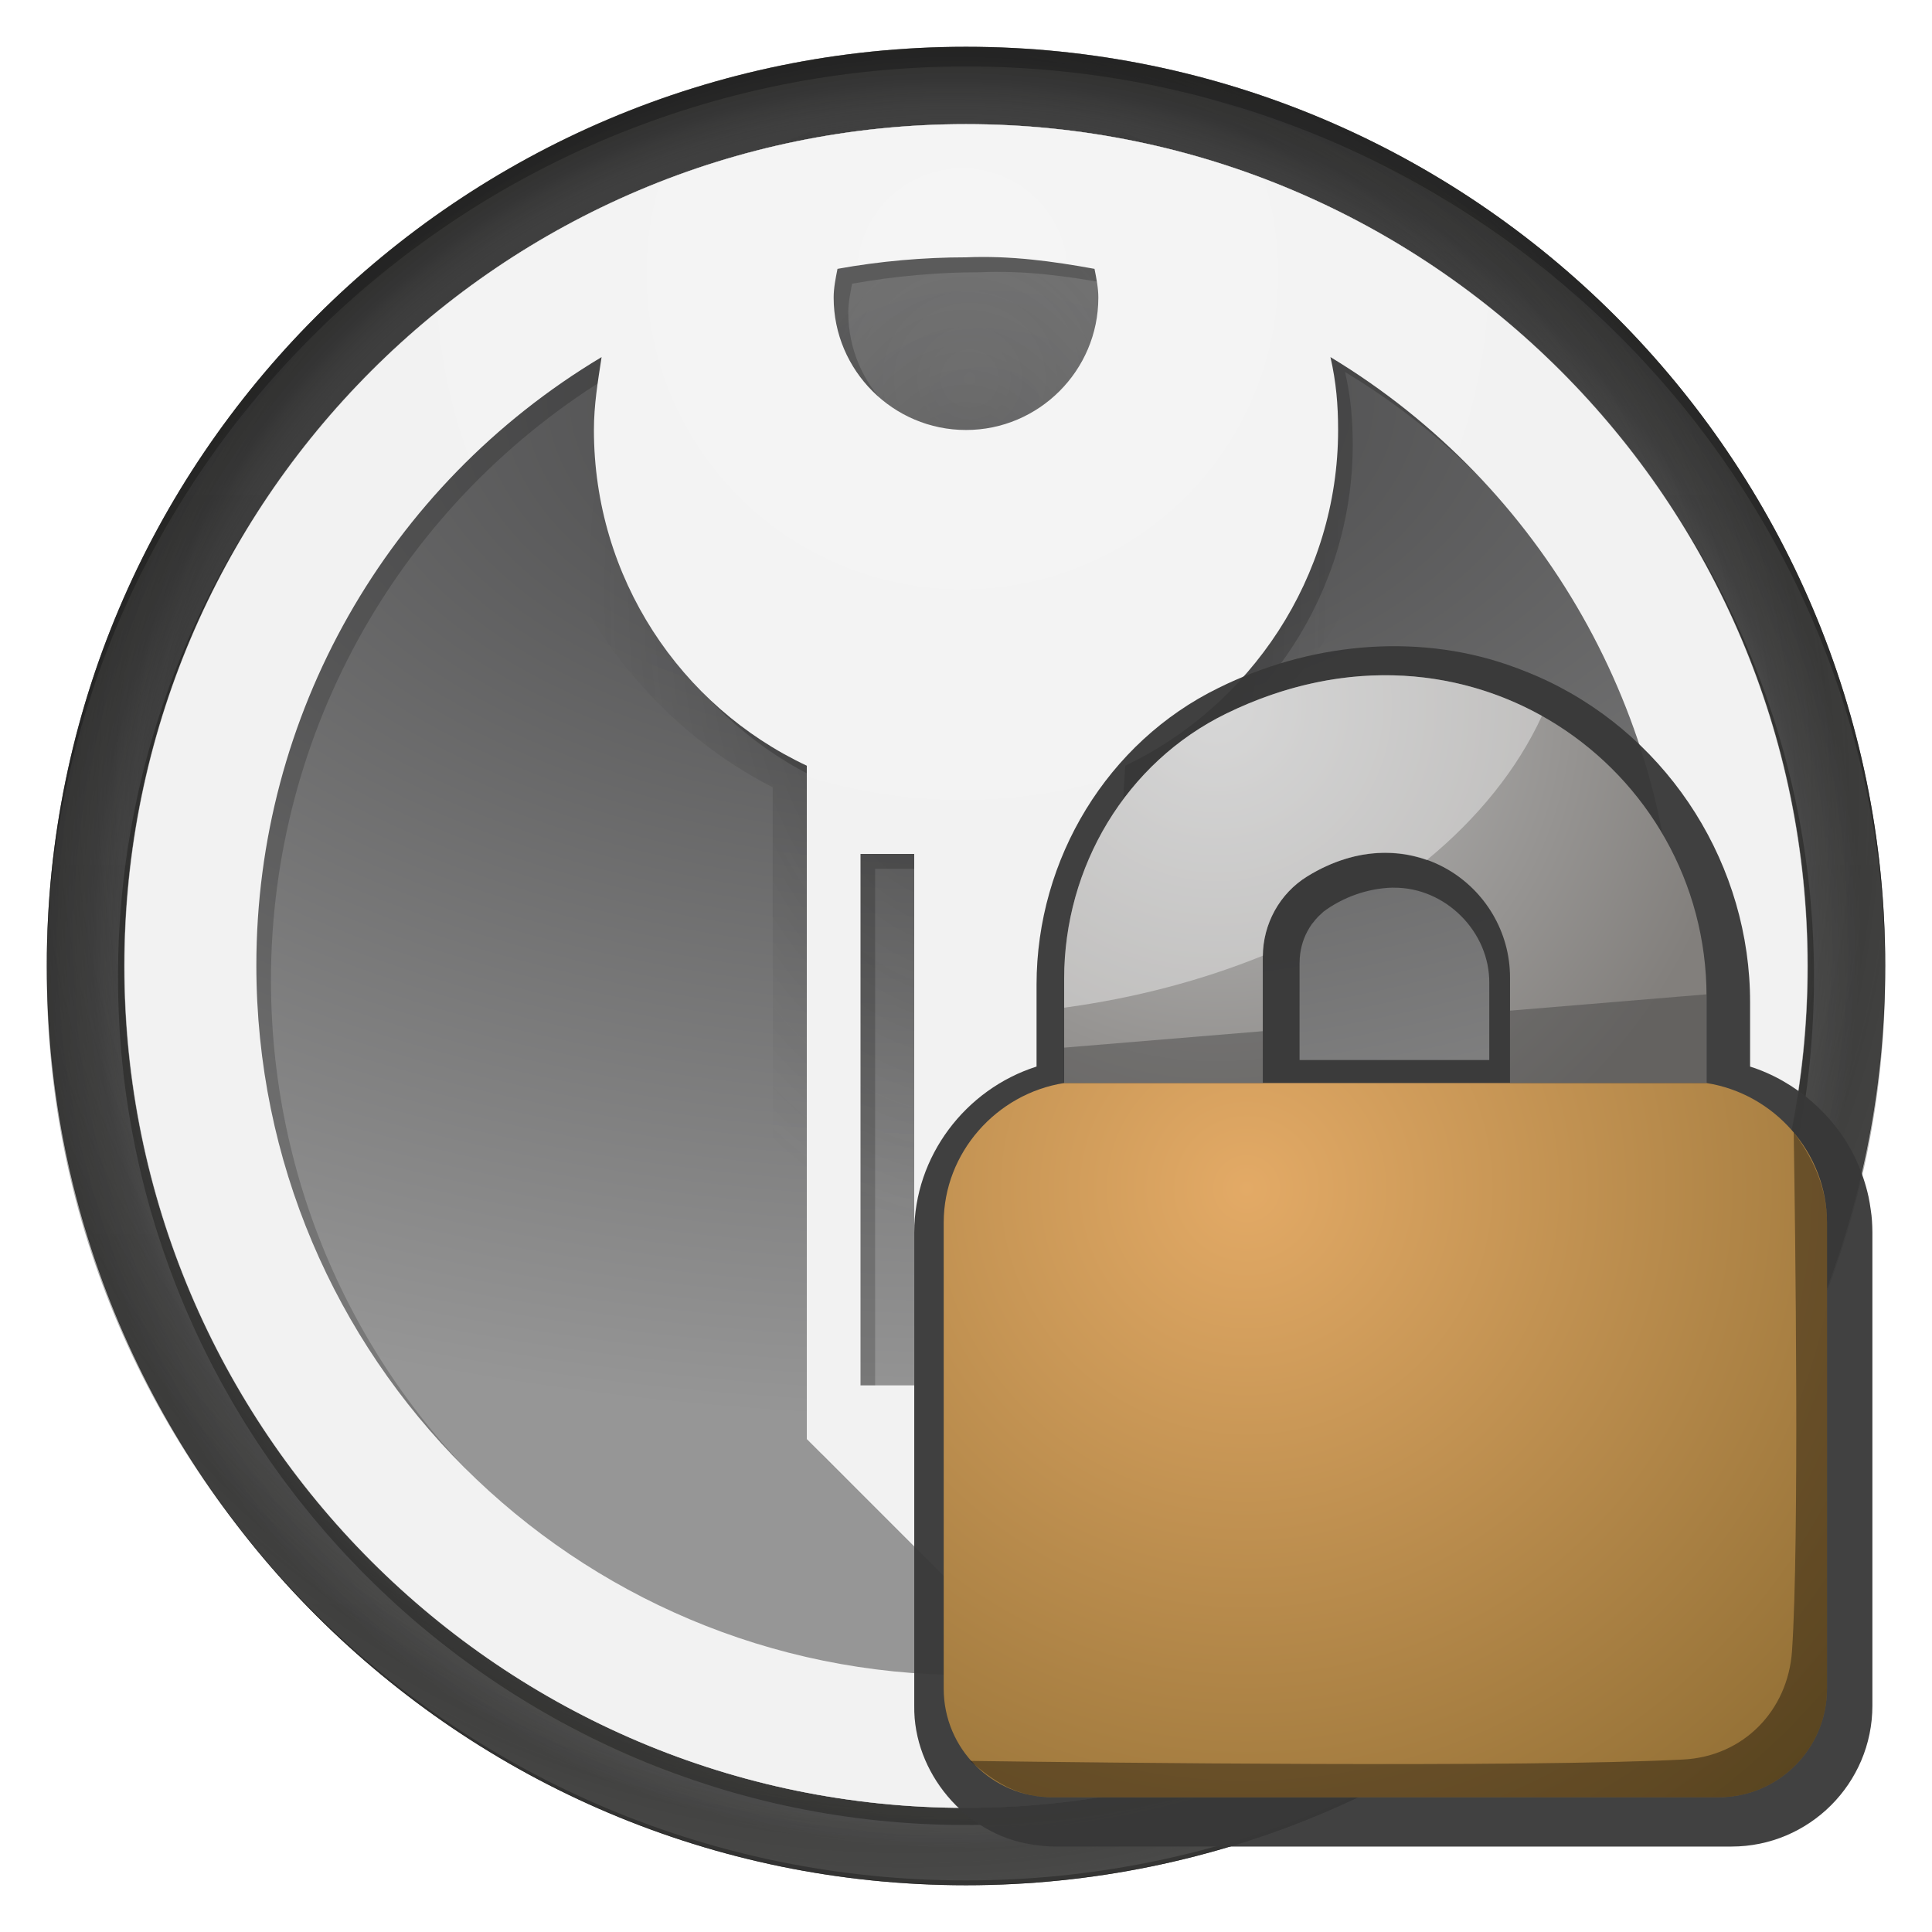
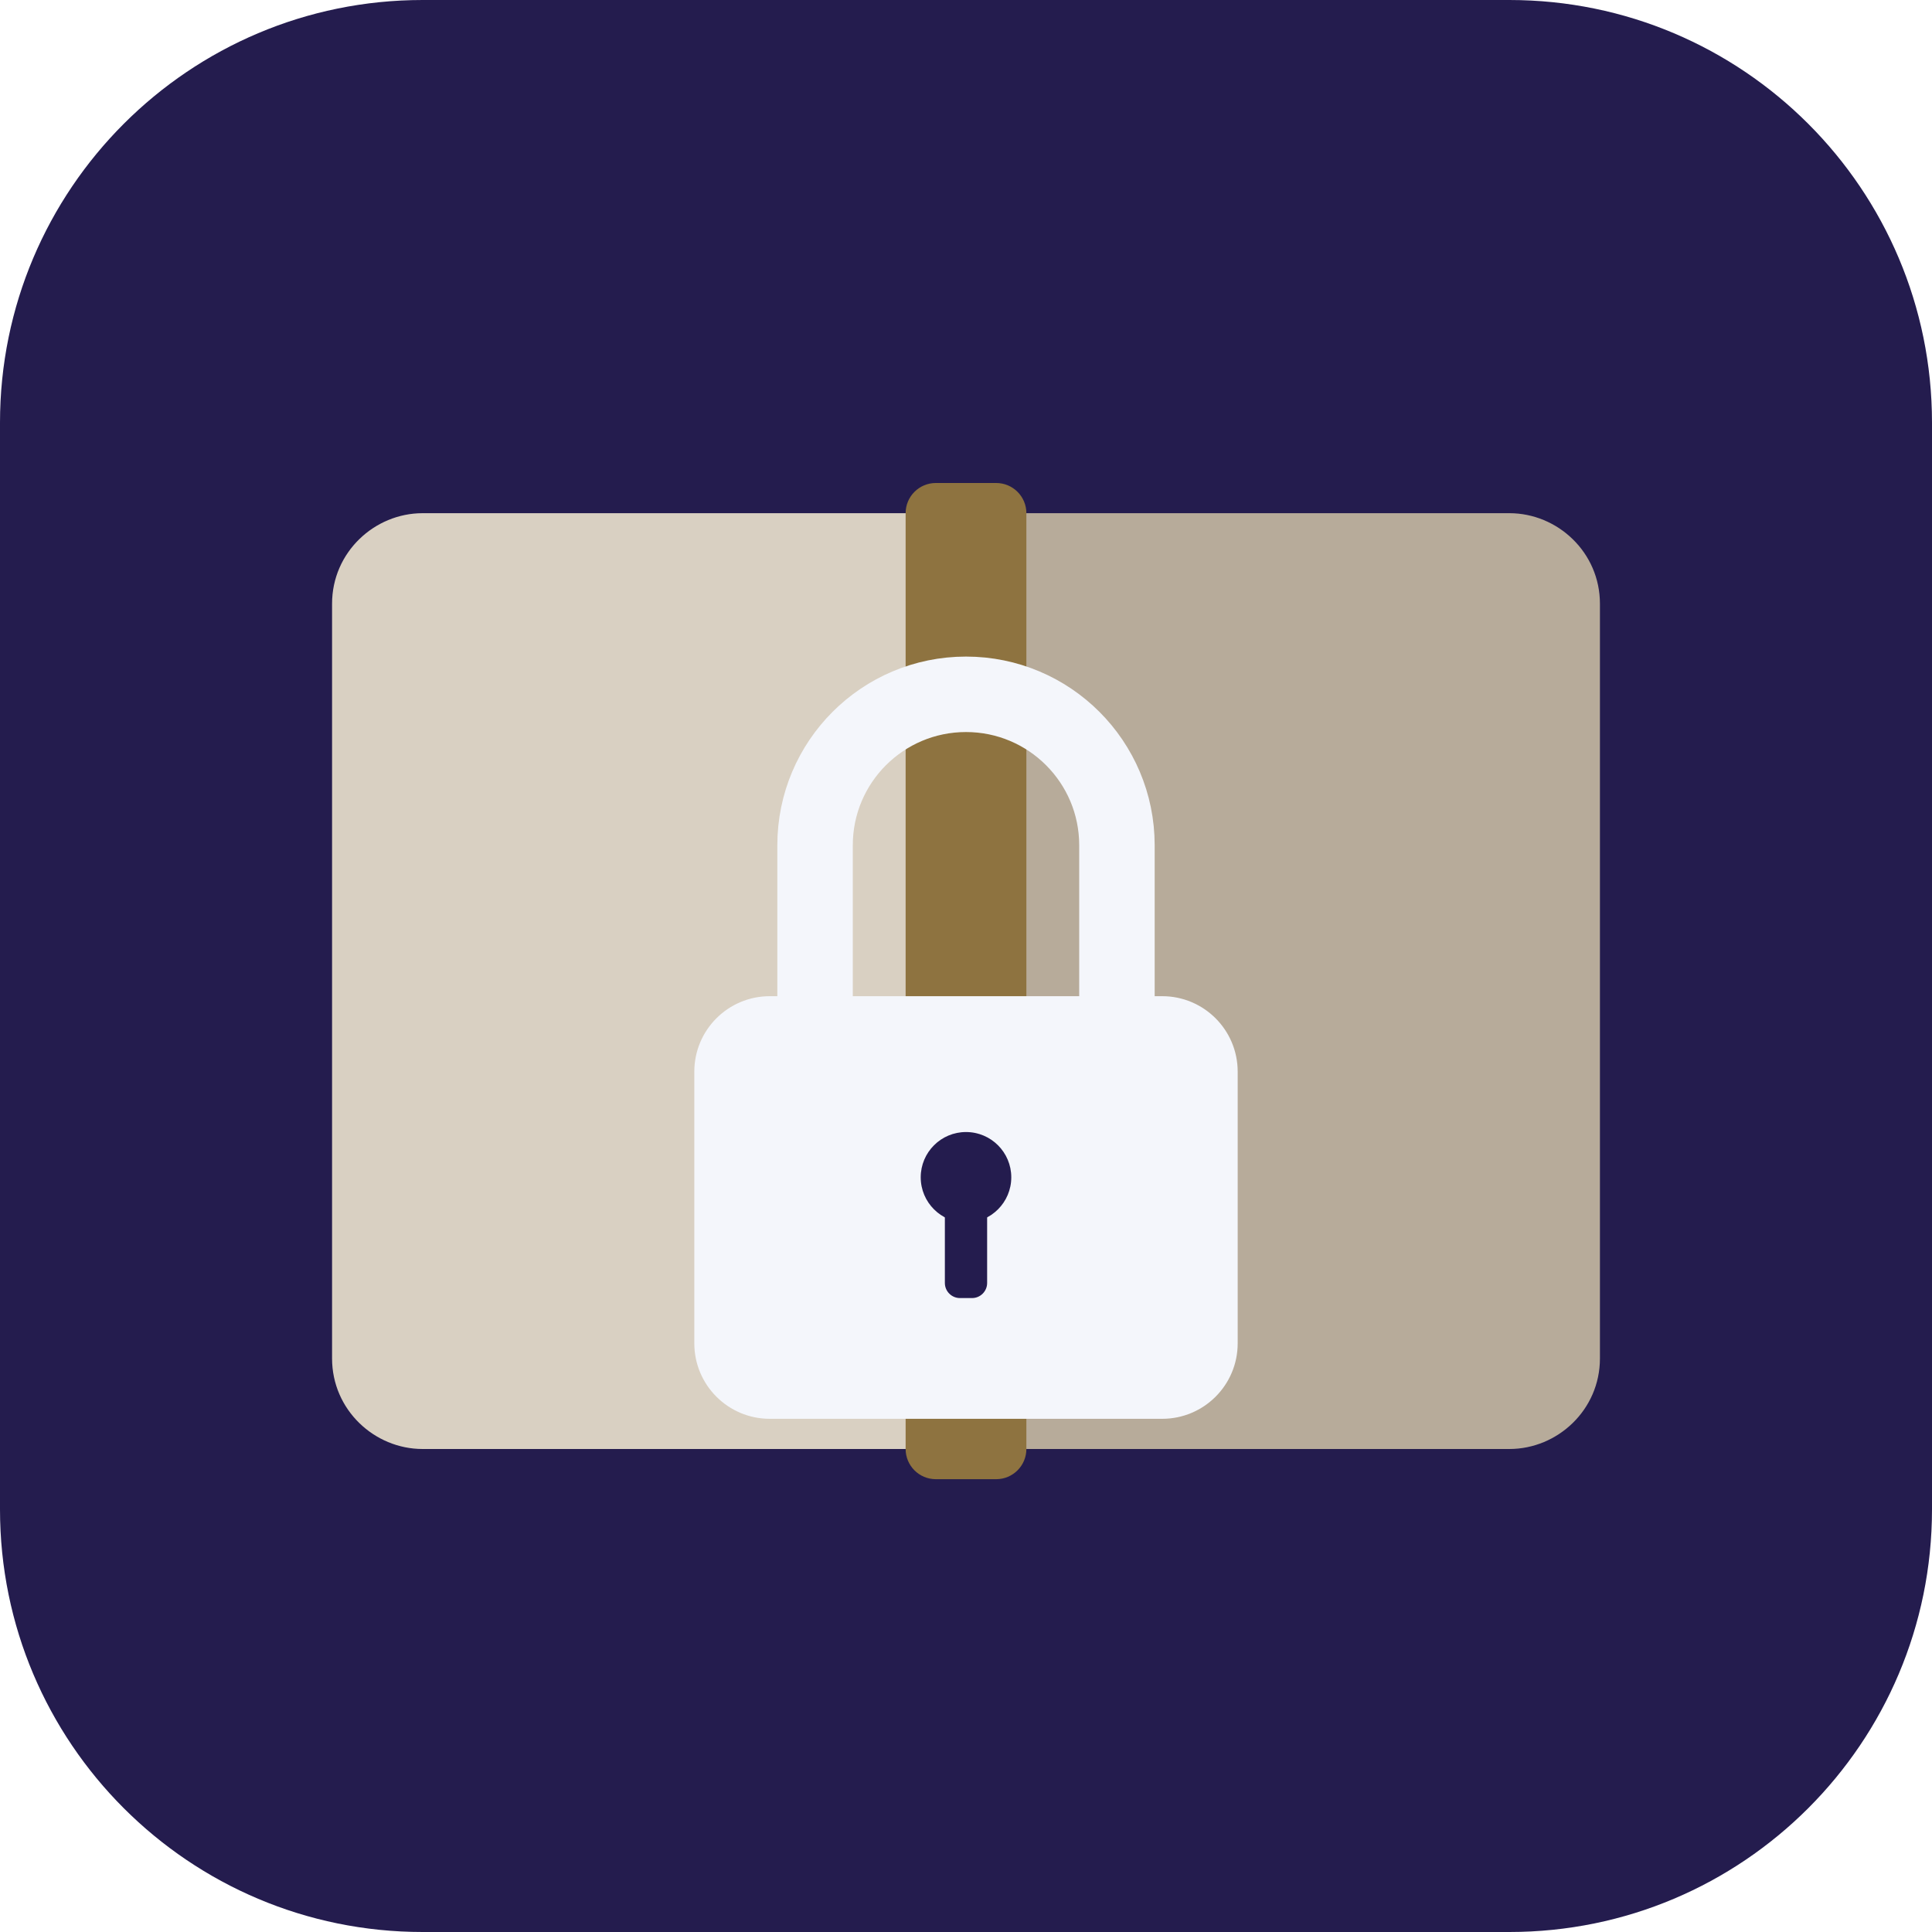
<svg xmlns="http://www.w3.org/2000/svg" viewBox="0 0 128 128">
-   <defs>
-     <linearGradient id="d" x1="64" y1="-3.314" x2="64" y2="118.486" gradientUnits="userSpaceOnUse">
-       <stop offset="0" stop-color="#414141" />
-       <stop offset=".196" stop-color="#3e3e3e" />
-       <stop offset="1" stop-color="#3a3a3a" />
-     </linearGradient>
-     <radialGradient id="f" cx="572.956" cy="-375.53" fx="572.956" fy="-375.53" r="207.234" gradientTransform="translate(-142.6166 185.5275) scale(.3539)" gradientUnits="userSpaceOnUse">
-       <stop offset=".673" stop-color="#fcfcfc" stop-opacity="0" />
-       <stop offset="1" stop-color="#fcfcfc" />
-     </radialGradient>
-     <radialGradient id="h" cx="581.302" cy="-348.233" fx="581.302" fy="-348.233" r="172.389" gradientTransform="translate(-142.6166 185.5275) scale(.3539)" gradientUnits="userSpaceOnUse">
-       <stop offset=".109" stop-color="#0f0f0d" stop-opacity="0" />
-       <stop offset=".886" stop-color="#414141" stop-opacity="0" />
-       <stop offset=".934" stop-color="#1e1e1d" stop-opacity=".684" />
-       <stop offset=".987" stop-color="#0f0f0d" />
-     </radialGradient>
-     <radialGradient id="l" cx="587.048" cy="-451.597" fx="587.048" fy="-451.597" r="334.836" gradientTransform="translate(-142.6166 117.9256) scale(.3539 .2026)" gradientUnits="userSpaceOnUse">
-       <stop offset="0" stop-color="#464647" />
-       <stop offset="1" stop-color="#969696" />
-     </radialGradient>
-     <radialGradient id="n" cx="584.542" cy="-453.363" fx="584.542" fy="-453.363" r="65.392" gradientTransform="translate(-142.6166 185.5275) scale(.3539)" gradientUnits="userSpaceOnUse">
-       <stop offset="0" stop-color="#9e9e9e" />
-       <stop offset="1" stop-color="gray" />
-     </radialGradient>
-     <radialGradient id="p" cx="615.208" cy="-390.255" fx="615.208" fy="-390.255" r="96.585" gradientTransform="translate(-142.5504 256.5751) scale(.3356 .5572)" gradientUnits="userSpaceOnUse">
-       <stop offset="0" stop-color="#000" />
-       <stop offset=".784" stop-color="#4f4f4f" stop-opacity="0" />
-     </radialGradient>
-     <radialGradient id="s" cx="583.15" cy="-473.018" fx="583.15" fy="-473.018" r="223.51" gradientTransform="translate(-142.6166 185.5275) scale(.3539)" gradientUnits="userSpaceOnUse">
-       <stop offset="0" stop-color="#f5f5f5" />
-       <stop offset=".529" stop-color="#f2f2f2" />
-     </radialGradient>
-     <radialGradient id="w" cx="80.569" cy="46.736" fx="80.569" fy="46.736" r="35.216" gradientUnits="userSpaceOnUse">
-       <stop offset="0" stop-color="#bdbdbd" />
-       <stop offset="1" stop-color="#827f7c" />
-     </radialGradient>
-     <radialGradient id="x" cx="82.593" cy="78.754" fx="82.593" fy="78.754" r="59.926" gradientUnits="userSpaceOnUse">
-       <stop offset="0" stop-color="#e3aa66" />
-       <stop offset="1" stop-color="#85662d" />
-     </radialGradient>
-   </defs>
-   <g style="isolation:isolate;">
-     <g id="b">
-       <g id="c">
-         <rect width="128" height="128" style="fill:none; stroke-width:0px;" />
-         <path id="e" d="m64,124.9c-33.581,0-60.9-27.32-60.9-60.9S30.419,3.1,64,3.1s60.9,27.32,60.9,60.9-27.319,60.9-60.9,60.9Zm0-116.676c-30.741,0-55.752,25.021-55.752,55.776s25.01,55.776,55.752,55.776,55.751-25.021,55.751-55.776S94.741,8.224,64,8.224Z" style="fill:url(#d); stroke-width:0px;" />
-         <path id="g" d="m64,3.124C30.433,3.124,3.124,30.433,3.124,64s27.309,60.876,60.876,60.876,60.876-27.309,60.876-60.876S97.567,3.124,64,3.124Z" style="fill:url(#f); mix-blend-mode:lighten; opacity:.32; stroke-width:0px;" />
-         <path id="i" d="m64,124.9c-33.581,0-60.9-27.32-60.9-60.9S30.419,3.1,64,3.1s60.9,27.32,60.9,60.9-27.319,60.9-60.9,60.9Zm0-116.676c-30.741,0-55.752,25.021-55.752,55.776s25.01,55.776,55.752,55.776,55.751-25.021,55.751-55.776S94.741,8.224,64,8.224Z" style="fill:url(#h); opacity:.44; stroke-width:0px;" />
-         <path id="j" d="m64,8.55c-30.978,0-56.181,25.203-56.181,56.181s25.203,56.181,56.181,56.181,56.181-25.203,56.181-56.181S94.978,8.55,64,8.55Z" style="fill:rgba(15,15,13,.35); stroke-width:0px;" />
-         <path id="k" d="m64,124.9c-33.581,0-60.9-27.32-60.9-60.9S30.419,3.1,64,3.1s60.9,27.32,60.9,60.9-27.319,60.9-60.9,60.9Zm0-120.497C30.419,4.403,3.1,31.36,3.1,64.493s27.32,60.09,60.9,60.09,60.9-26.956,60.9-60.09S97.58,4.403,64,4.403Z" style="fill:#0f0f0d; opacity:.35; stroke-width:0px;" />
-         <path id="m" d="m64,8.224c-30.755,0-55.776,25.021-55.776,55.776s25.021,55.776,55.776,55.776,55.776-25.021,55.776-55.776S94.755,8.224,64,8.224Z" style="fill:url(#l); stroke-width:0px;" />
-         <path id="o" d="m64,12.861c-9.161,0-16.614,7.453-16.614,16.613s7.453,16.613,16.614,16.613,16.613-7.453,16.613-16.613-7.453-16.613-16.613-16.613Z" style="fill:url(#n); mix-blend-mode:lighten; opacity:.7; stroke-width:0px;" />
-         <path id="q" d="m34.687,16.364c-.003.019-.005.038-.008.057-.072.014-.074-.004.008-.057Zm42.118,35.8l-.771,13.782,9.102,9.916-9.102,9.916,6.017,6.555-6.017,6.555.771,13.67h-25.61v-60.395c-10.182-5.21-17.125-16.471-17.125-29.413,0-2.166.303-4.167.609-6.33,1.105-.208,18.967-7.695,18.967-7.695-.148.809,20.855.809,20.707,0,0,0,17.258,7.426,18.989,7.79.438,2.126.587,4.101.587,6.235,0,12.942-7.097,24.203-17.125,29.413Zm16.508-35.8c.011.051.019.101.03.152.19.04.196-.004-.03-.152Z" style="fill:url(#p); mix-blend-mode:multiply; opacity:.3; stroke-width:0px;" />
-         <path id="r" d="m34.116,100.432c-9.898-8.608-16.164-21.297-16.164-35.497,0-16.523,8.641-31.774,22.873-40.29-.254,1.652-.508,3.177-.508,4.83,0,9.787,5.718,18.302,14.105,22.242v44.611l10.547,10.549,10.547-10.549-.635-9.278,4.956-4.957-4.956-4.957,7.497-7.499-7.497-7.499.635-10.422c8.26-3.94,14.105-12.456,14.105-22.242,0-1.652-.127-3.177-.508-4.83,5.164,3.118,9.592,7.142,13.142,11.797-8.584-11.789-22.529-19.459-38.277-19.459-26.091,0-47.242,21.05-47.242,47.017,0,14.693,6.774,27.81,17.381,36.432Zm27.421-7.662h-3.558v-35.206h3.558v35.206Zm-5.083-73.971c2.796-.508,5.718-.763,8.514-.763,2.923-.127,5.718.254,8.514.763.127.635.254,1.271.254,1.906,0,4.83-3.939,8.77-8.768,8.77s-8.768-3.94-8.768-8.77c0-.635.127-1.271.254-1.906Z" style="fill:#0f0f0d; mix-blend-mode:multiply; opacity:.2; stroke-width:0px;" />
-         <path id="t" d="m64,8.224c-30.741,0-55.751,25.021-55.751,55.776s25.01,55.776,55.751,55.776,55.751-25.021,55.751-55.776S94.741,8.224,64,8.224Zm-8.514,9.588c2.796-.508,5.718-.763,8.514-.763,2.923-.127,5.718.254,8.514.763.127.635.254,1.271.254,1.906,0,4.83-3.939,8.77-8.768,8.77s-8.768-3.94-8.768-8.77c0-.635.127-1.271.254-1.906Zm5.083,38.765v35.206h-3.558v-35.206h3.558Zm3.431,54.398c-25.922,0-47.016-20.971-47.016-47.026,0-16.523,8.641-31.774,22.873-40.29-.254,1.652-.508,3.177-.508,4.83,0,9.787,5.718,18.302,14.105,22.242v44.611l10.547,10.549,10.547-10.549-.635-9.278,4.956-4.957-4.956-4.957,7.497-7.499-7.497-7.499.635-10.422c8.26-3.94,14.105-12.456,14.105-22.242,0-1.652-.127-3.177-.508-4.83,14.105,8.516,22.746,23.767,22.873,40.29,0,25.928-20.967,47.026-47.016,47.026Z" style="fill:url(#s); stroke-width:0px;" />
-         <path id="u" d="m69.906,122.339c-.468.003-1.045-.054-1.571-.14-4.38-.665-7.835-4.775-7.764-9.194,0,0,0-31.361,0-31.361,0-5.027,3.38-9.476,8.103-10.982v-5.421c0-8.368,4.732-16.087,12.053-19.663,5.893-2.92,12.911-3.685,19.16-1.535.906.314,1.813.677,2.675,1.09,8.153,3.908,13.403,12.27,13.386,21.302,0,0,0,4.229,0,4.229,3.015.951,5.674,3.272,7.01,6.149.365.778.656,1.646.838,2.479.059.282.103.554.141.828.085.522.108.995.114,1.524,0,0,0,31.361,0,31.361,0,5.147-4.187,9.334-9.335,9.334,0,0-44.811,0-44.811,0Zm28.762-52.108v-5.077c.046-3.412-2.904-6.374-6.337-6.342l-.093-.003c-1.621.047-3.264.628-4.557,1.594l-.342.321c-.147.146-.226.253-.308.358l-.121.145c-.079.106-.2.316-.289.469-.328.613-.509,1.312-.517,2.02l-.005.124v6.39h12.57Zm-6.394-11.422h-.002.002Z" style="fill:#383838; opacity:.95; stroke-width:0px;" />
-         <g id="v">
-           <path d="m81.252,47.271c-6.657,3.252-10.749,10.159-10.749,17.568v6.916h13.16v-8.364c0-2.161,1.107-4.192,2.946-5.327,6.75-4.165,13.434.621,13.434,6.692v7h13.02v-5.74c0-15.143-15.784-26.571-31.811-18.744Z" style="fill:url(#w); stroke-width:0px;" />
-           <path d="m113.063,71.755h-42.56c-4.48.7-7.98,4.62-7.98,9.24v30.887c0,3.973,3.22,7.193,7.193,7.193h44.134c3.973,0,7.193-3.22,7.193-7.193v-30.887c0-4.62-3.5-8.54-7.98-9.24Z" style="fill:url(#x); stroke-width:0px;" />
-           <path d="m118.837,75.017c.109,6.654.375,27.216-.111,34.362-.27,3.963-3.226,6.985-7.193,7.193-10.38.544-38.641.21-47.267.093,1.551,1.316,3.043,2.41,5.45,2.41h44.134c3.973,0,7.193-3.22,7.193-7.193v-30.887c0-1.958-.66-3.914-2.206-5.978Z" style="fill:#0f0f0d; mix-blend-mode:multiply; opacity:.4; stroke-width:0px;" />
-           <g style="opacity:.4;">
-             <polygon points="70.465 69.411 70.465 71.755 83.663 71.755 83.663 68.318 70.465 69.411" style="fill:#383838; stroke-width:0px;" />
-             <path d="m100.043,66.958v4.797h13.02v-5.74c0-.046-.004-.092-.004-.138l-13.015,1.081Z" style="fill:#383838; stroke-width:0px;" />
-           </g>
-           <path d="m81.252,47.271c-6.657,3.252-10.749,10.159-10.749,17.568v1.924c4.726-.641,9.161-1.824,13.165-3.447.025-2.133,1.123-4.131,2.941-5.253,2.815-1.737,5.611-1.902,7.923-1.082,3.385-2.787,5.999-6.02,7.624-9.55-5.824-3.255-13.335-3.856-20.904-.16Z" style="fill:#fcfcfc; mix-blend-mode:screen; opacity:.4; stroke-width:0px;" />
-         </g>
-       </g>
-     </g>
-   </g>
+   <rect width="128" height="128" rx="28" fill="#241C4E" />
+   <path d="M28 34h32c8 11 8 50 0 62H28c-3.2 0-6-2.6-6-6V40c0-3.4 2.8-6 6-6z" fill="#D9D0C2" />
+   <path d="M100 34H68c-8 11-8 50 0 62h32c3.2 0 6-2.6 6-6V40c0-3.4-2.8-6-6-6z" fill="#B7AB9A" />
+   <rect x="60" y="32" width="8" height="66" rx="2" fill="#8E7340" />
+   <rect x="46" y="66" width="36" height="28" rx="5" fill="#F4F6FB" />
+   <path d="M54 66v-10a10 10 0 0 1 20 0v10" fill="none" stroke="#F4F6FB" stroke-width="5" stroke-linecap="round" />
+   <circle cx="64" cy="78" r="3" fill="#241C4E" />
+   <rect x="62.6" y="79" width="2.8" height="7" rx="1" fill="#241C4E" />
</svg>
